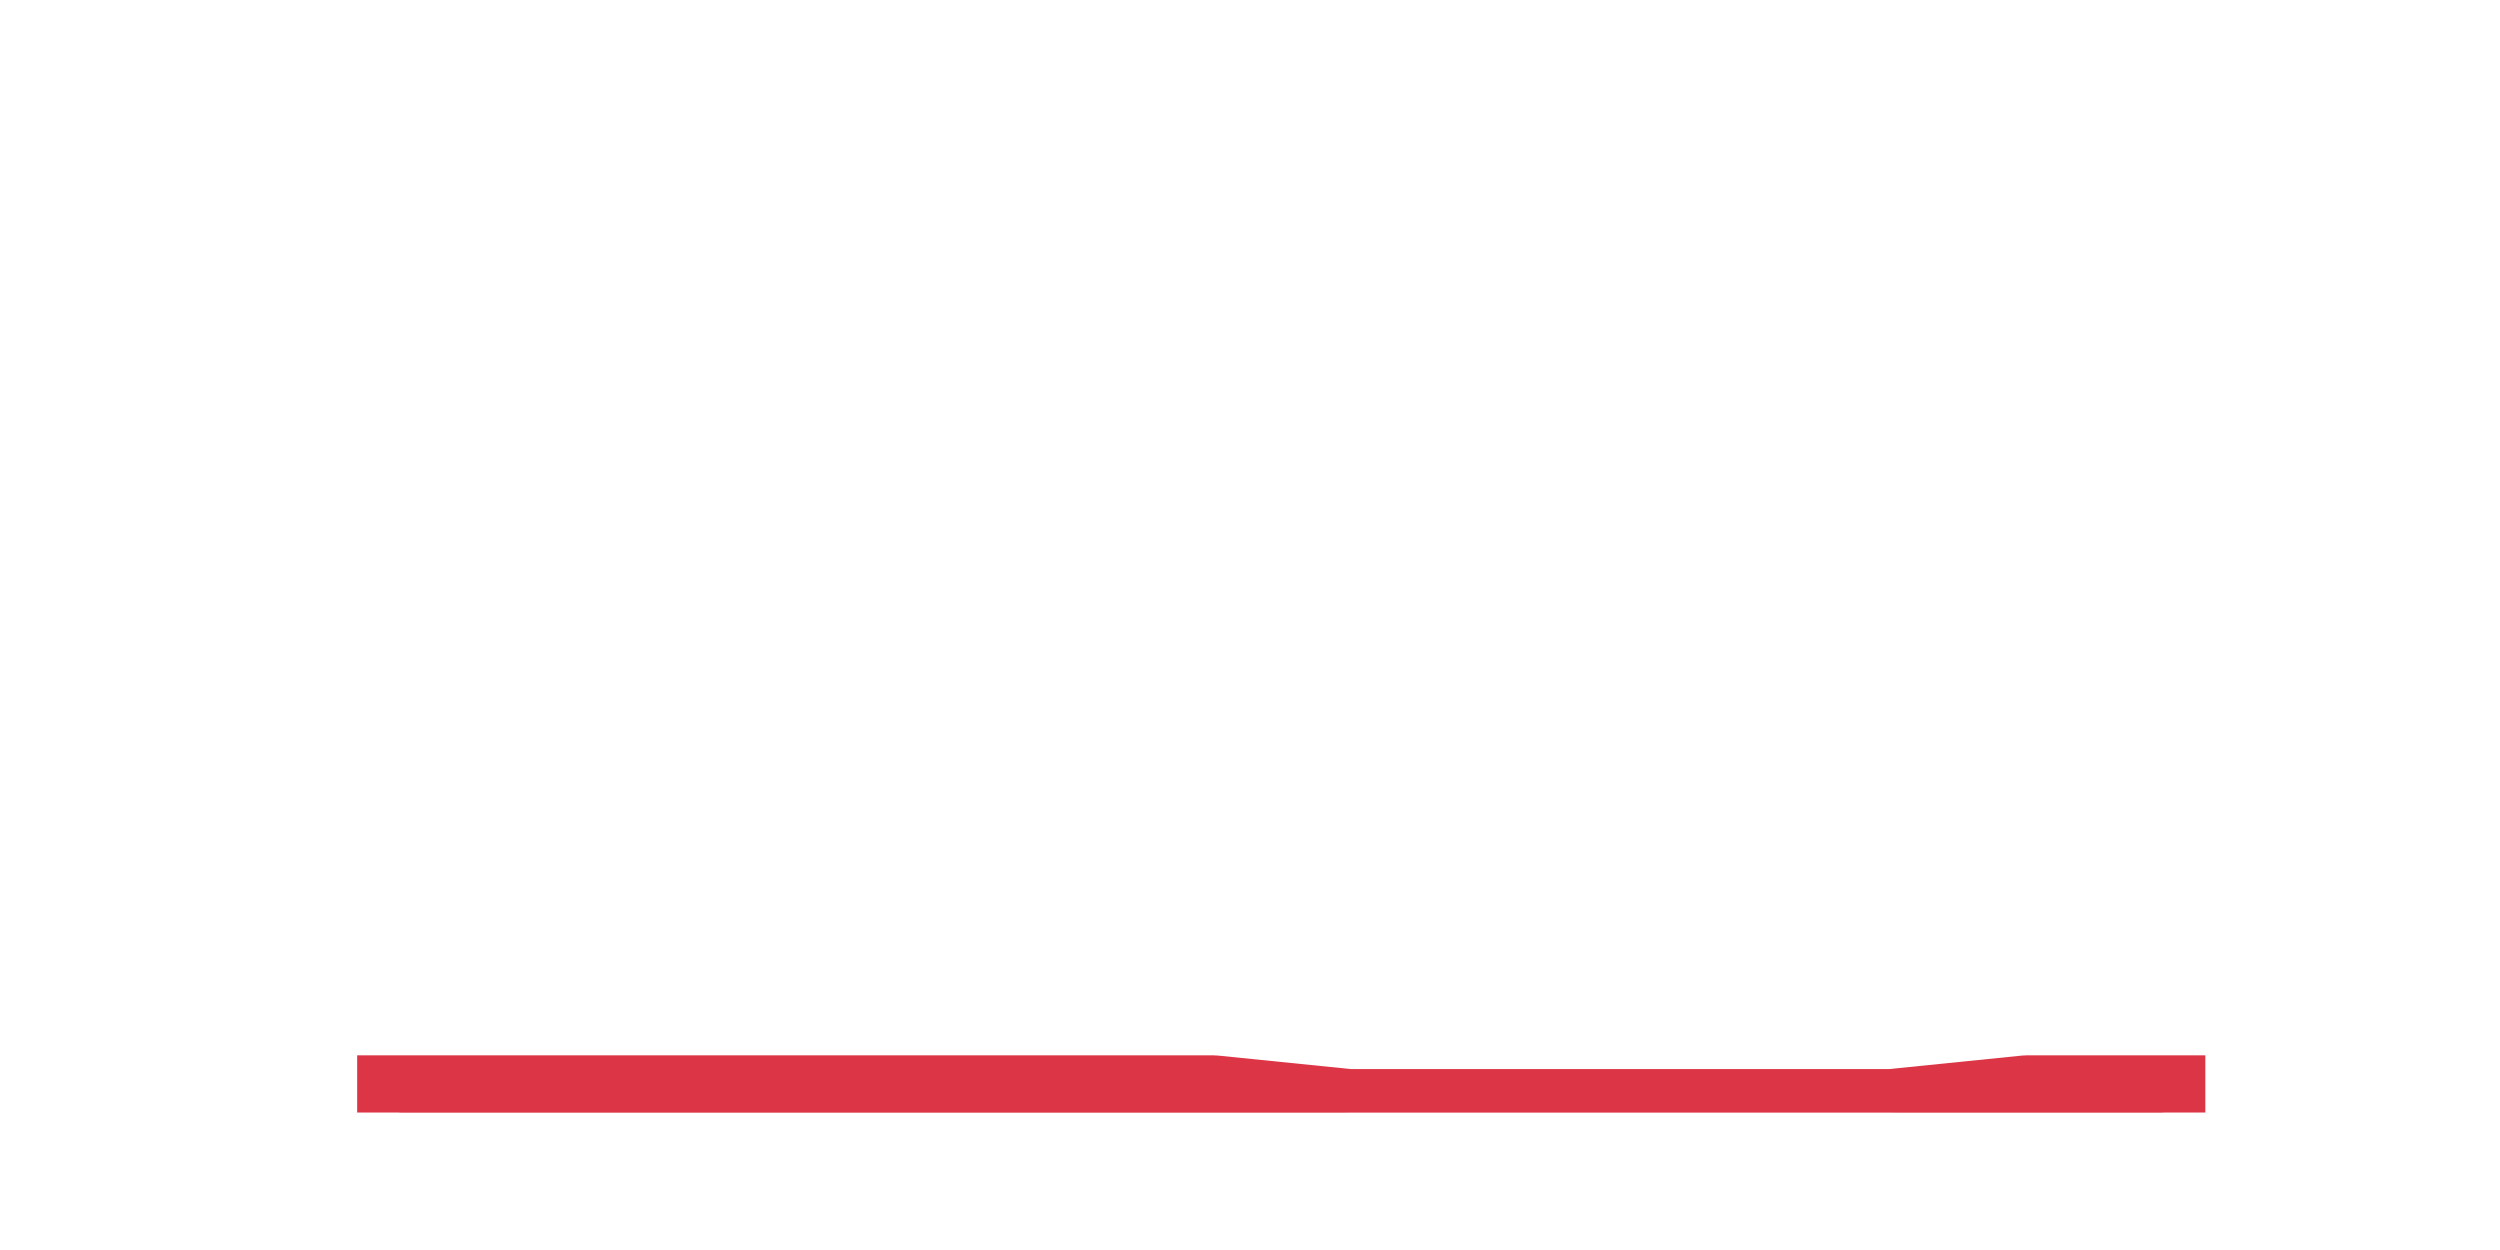
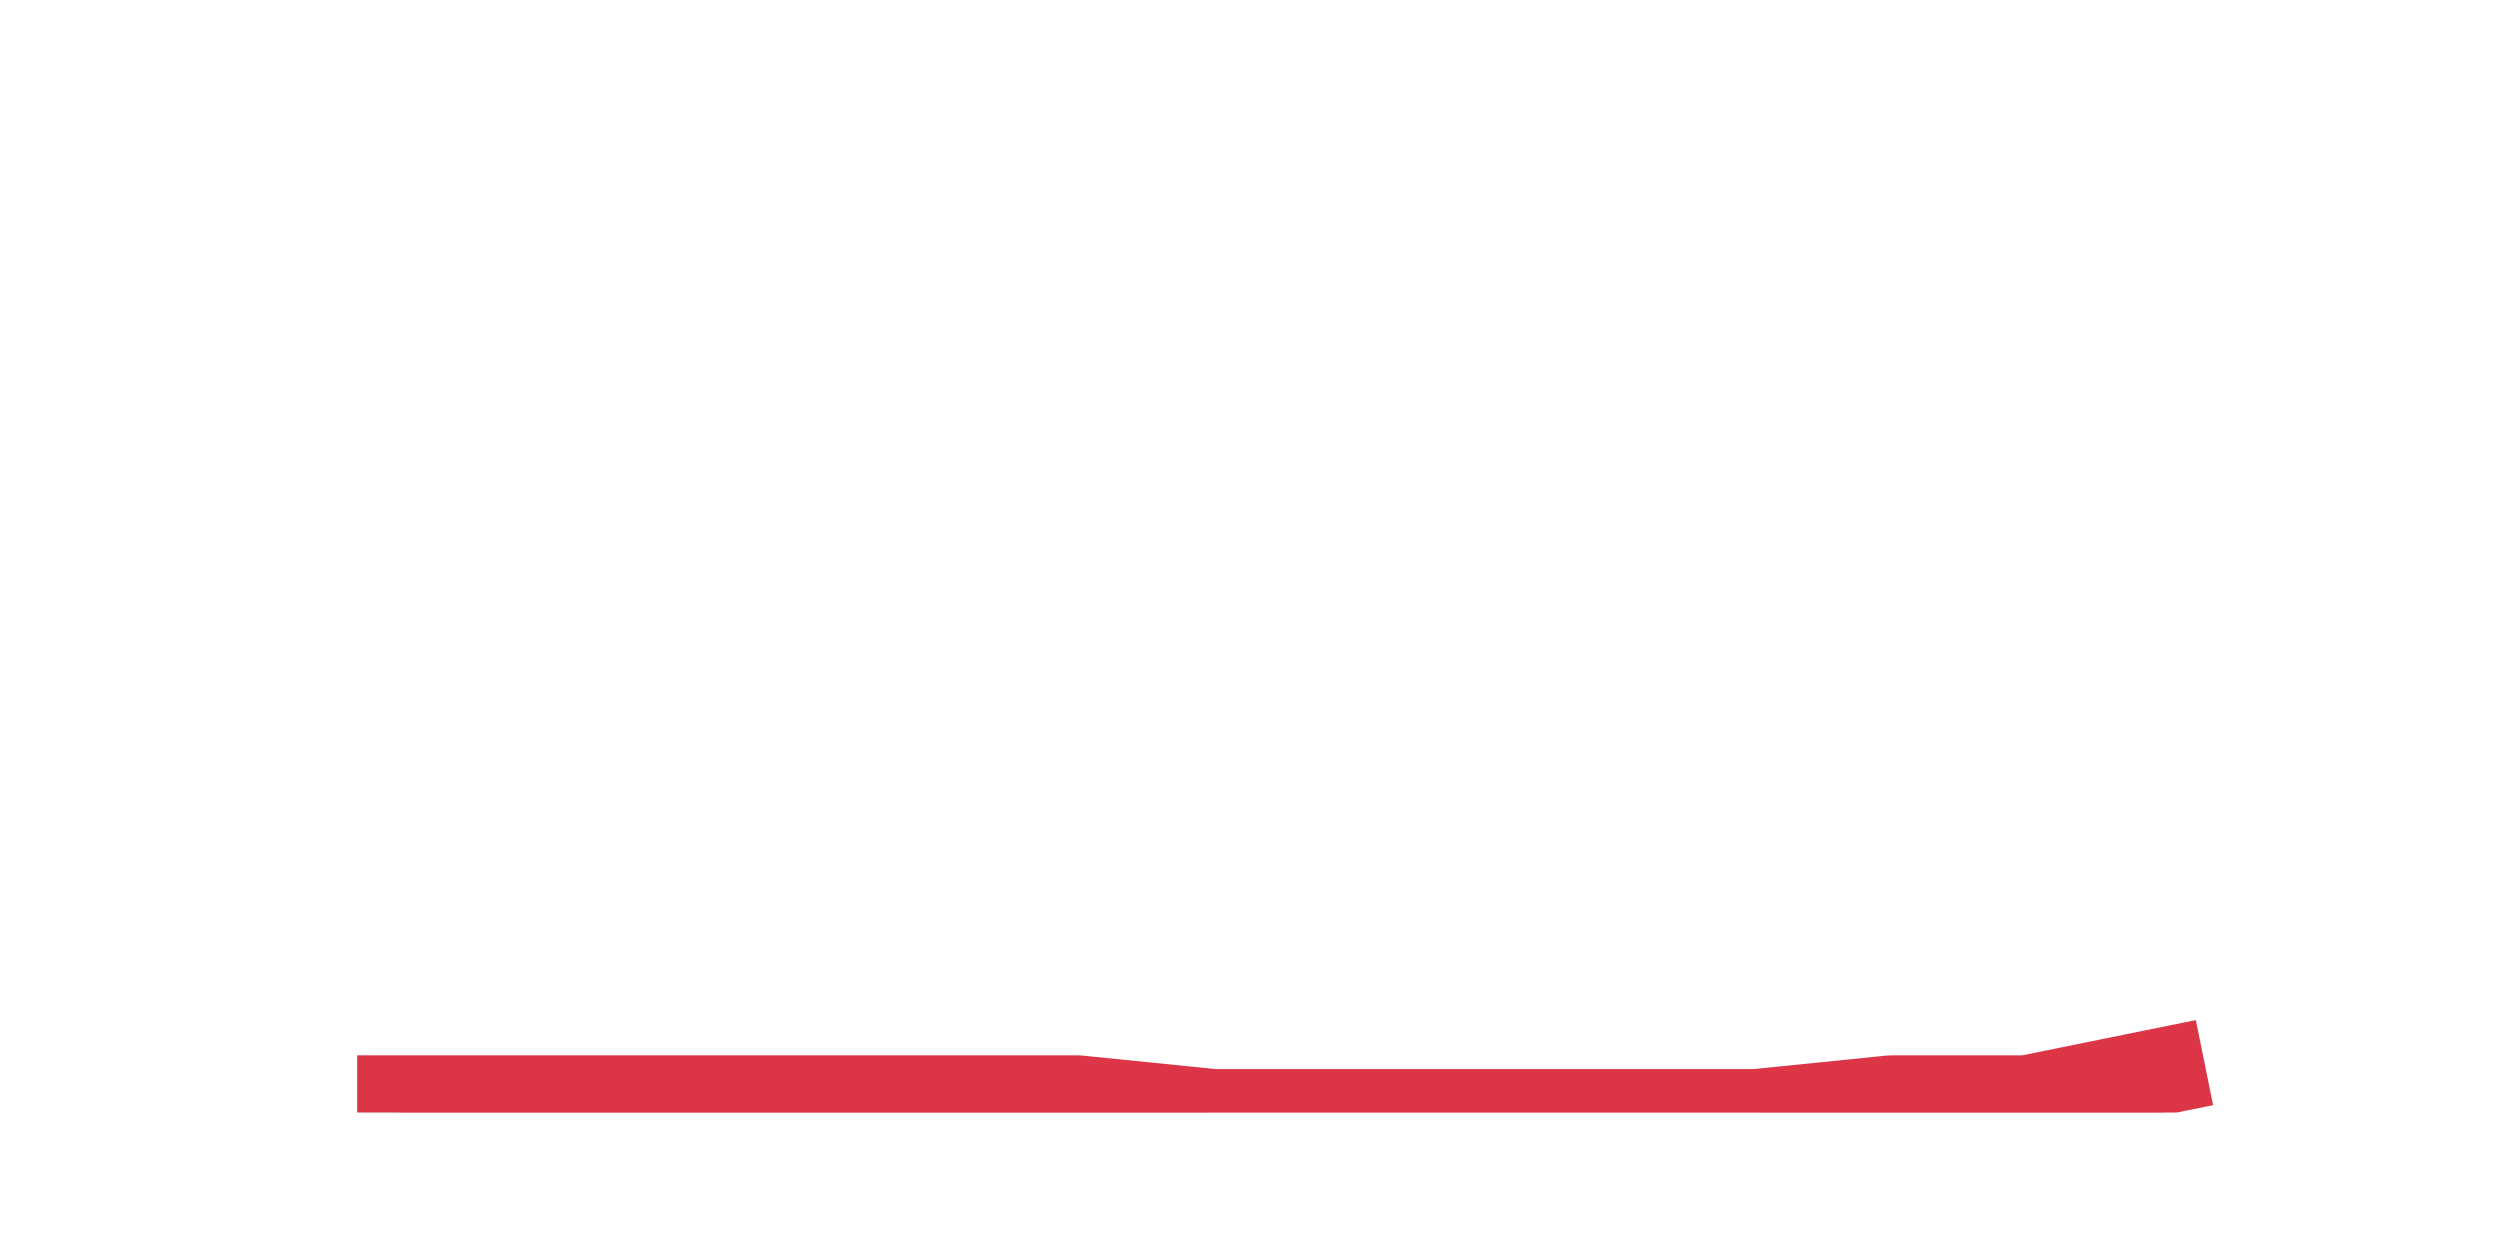
<svg xmlns="http://www.w3.org/2000/svg" xmlns:xlink="http://www.w3.org/1999/xlink" height="360pt" version="1.1" viewBox="0 0 720 360" width="720pt">
  <defs>
    <style type="text/css">*{stroke-linecap:butt;stroke-linejoin:round;}</style>
  </defs>
  <g id="figure_1">
    <g id="patch_1">
      <path d="M 0 360  L 720 360  L 720 0  L 0 0  z " style="fill:none;" />
    </g>
    <g id="axes_1">
      <g id="matplotlib.axis_1" />
      <g id="matplotlib.axis_2" />
      <g id="PolyCollection_1">
        <defs>
-           <path d="M 115.364 -43.56  L 115.364 -39.6  L 154.385 -39.6  L 193.406 -39.6  L 232.427 -39.6  L 271.448 -39.6  L 310.469 -39.6  L 349.49 -39.6  L 388.51 -39.6  L 427.531 -39.6  L 466.552 -39.6  L 505.573 -39.6  L 544.594 -39.6  L 583.615 -39.6  L 622.636 -39.6  L 622.636 -43.56  L 622.636 -43.56  L 583.615 -43.56  L 544.594 -39.6  L 505.573 -39.6  L 466.552 -39.6  L 427.531 -39.6  L 388.51 -39.6  L 349.49 -43.56  L 310.469 -43.56  L 271.448 -43.56  L 232.427 -43.56  L 193.406 -43.56  L 154.385 -43.56  L 115.364 -43.56  z " id="ma7e5307841" style="stroke:#dc3545;stroke-opacity:0.3;" />
+           <path d="M 115.364 -43.56  L 115.364 -39.6  L 154.385 -39.6  L 193.406 -39.6  L 232.427 -39.6  L 271.448 -39.6  L 310.469 -39.6  L 349.49 -39.6  L 388.51 -39.6  L 427.531 -39.6  L 466.552 -39.6  L 505.573 -39.6  L 544.594 -39.6  L 583.615 -39.6  L 622.636 -39.6  L 622.636 -51.48  L 622.636 -51.48  L 583.615 -43.56  L 544.594 -43.56  L 505.573 -39.6  L 466.552 -39.6  L 427.531 -39.6  L 388.51 -39.6  L 349.49 -39.6  L 310.469 -43.56  L 271.448 -43.56  L 232.427 -43.56  L 193.406 -43.56  L 154.385 -43.56  L 115.364 -43.56  z " id="m6bcae2194f" style="stroke:#dc3545;stroke-opacity:0.3;" />
        </defs>
-         <g clip-path="url(#p767da6c2c7)">
-           <use style="fill:#dc3545;fill-opacity:0.3;stroke:#dc3545;stroke-opacity:0.3;" x="0" xlink:href="#ma7e5307841" y="360" />
+         <g clip-path="url(#pc79bfc8d05)">
+           <use style="fill:#dc3545;fill-opacity:0.3;stroke:#dc3545;stroke-opacity:0.3;" x="0" xlink:href="#m6bcae2194f" y="360" />
        </g>
      </g>
      <g id="line2d_1">
-         <path clip-path="url(#p767da6c2c7)" d="M 115.364 316.44  L 154.385 316.44  L 193.406 316.44  L 232.427 316.44  L 271.448 316.44  L 310.469 316.44  L 349.49 316.44  L 388.51 320.4  L 427.531 320.4  L 466.552 320.4  L 505.573 320.4  L 544.594 320.4  L 583.615 316.44  L 622.636 316.44  " style="fill:none;stroke:#dc3545;stroke-linecap:square;stroke-width:25;" />
+         <path clip-path="url(#pc79bfc8d05)" d="M 115.364 316.44  L 154.385 316.44  L 193.406 316.44  L 232.427 316.44  L 271.448 316.44  L 310.469 316.44  L 349.49 320.4  L 388.51 320.4  L 427.531 320.4  L 466.552 320.4  L 505.573 320.4  L 544.594 316.44  L 583.615 316.44  L 622.636 308.52  " style="fill:none;stroke:#dc3545;stroke-linecap:square;stroke-width:25;" />
      </g>
    </g>
  </g>
  <defs>
-     <clipPath id="p767da6c2c7">
+     <clipPath id="pc79bfc8d05">
      <rect height="277.2" width="558" x="90" y="43.2" />
    </clipPath>
  </defs>
</svg>
